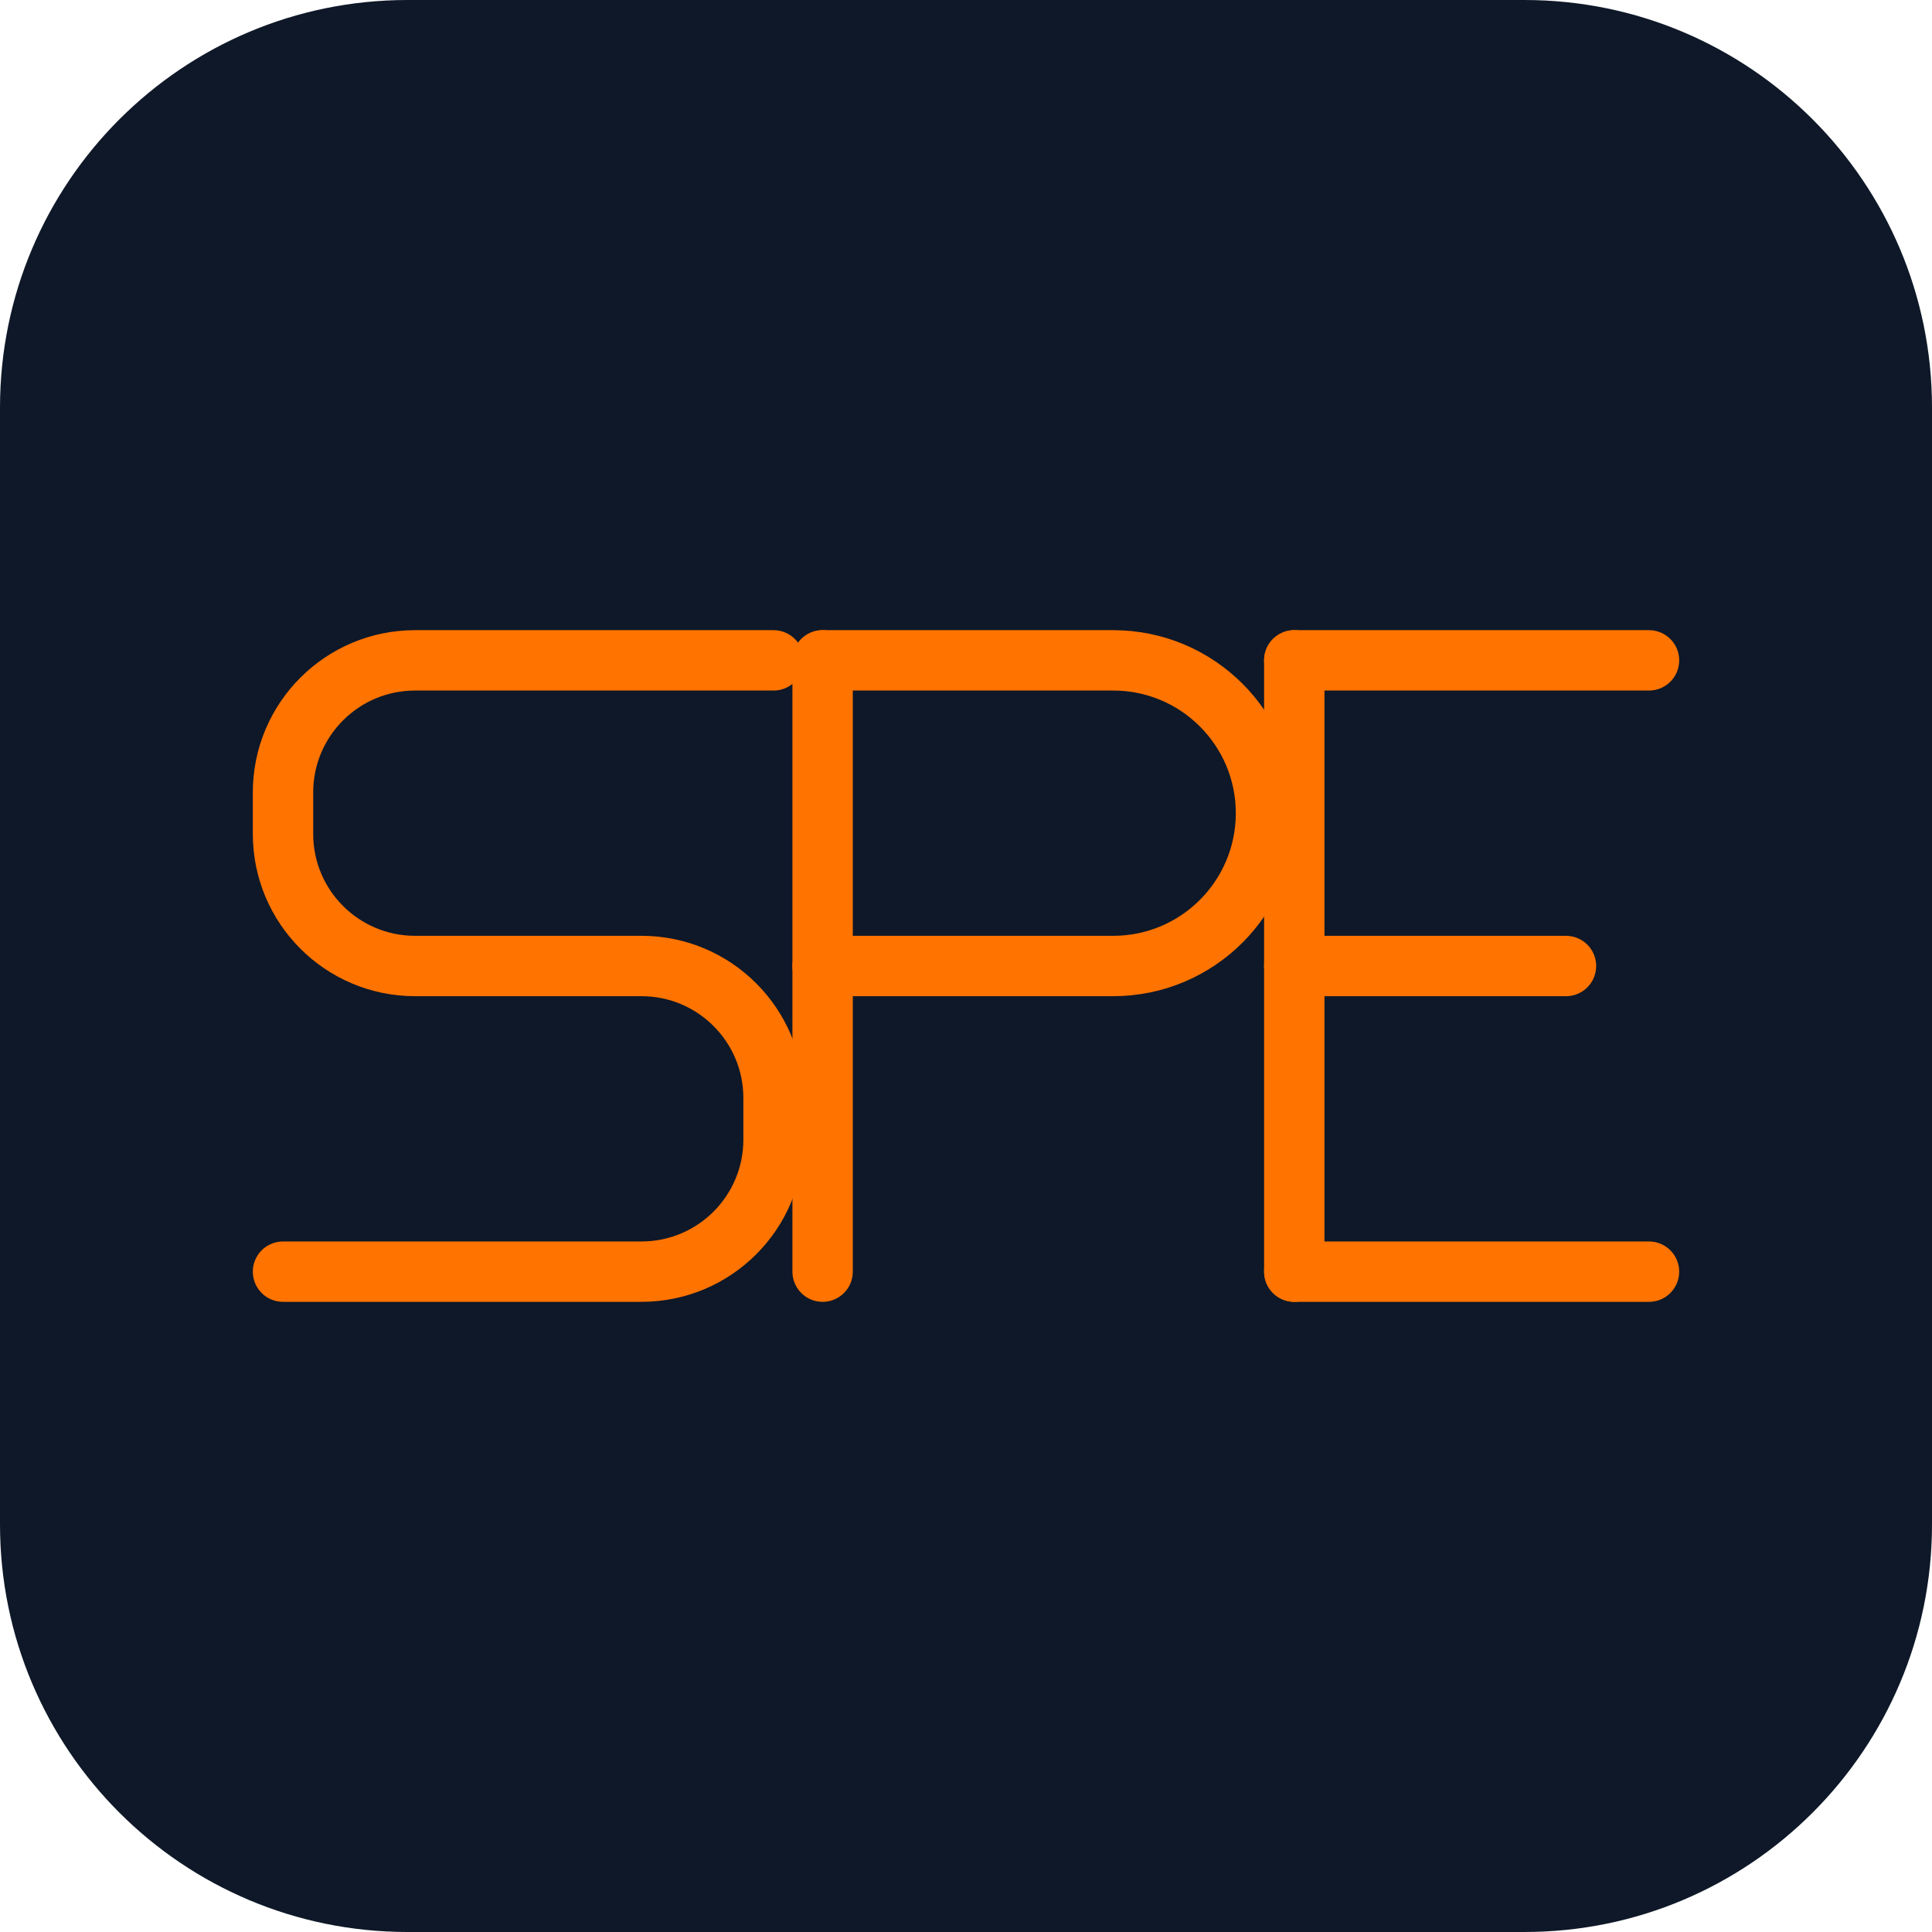
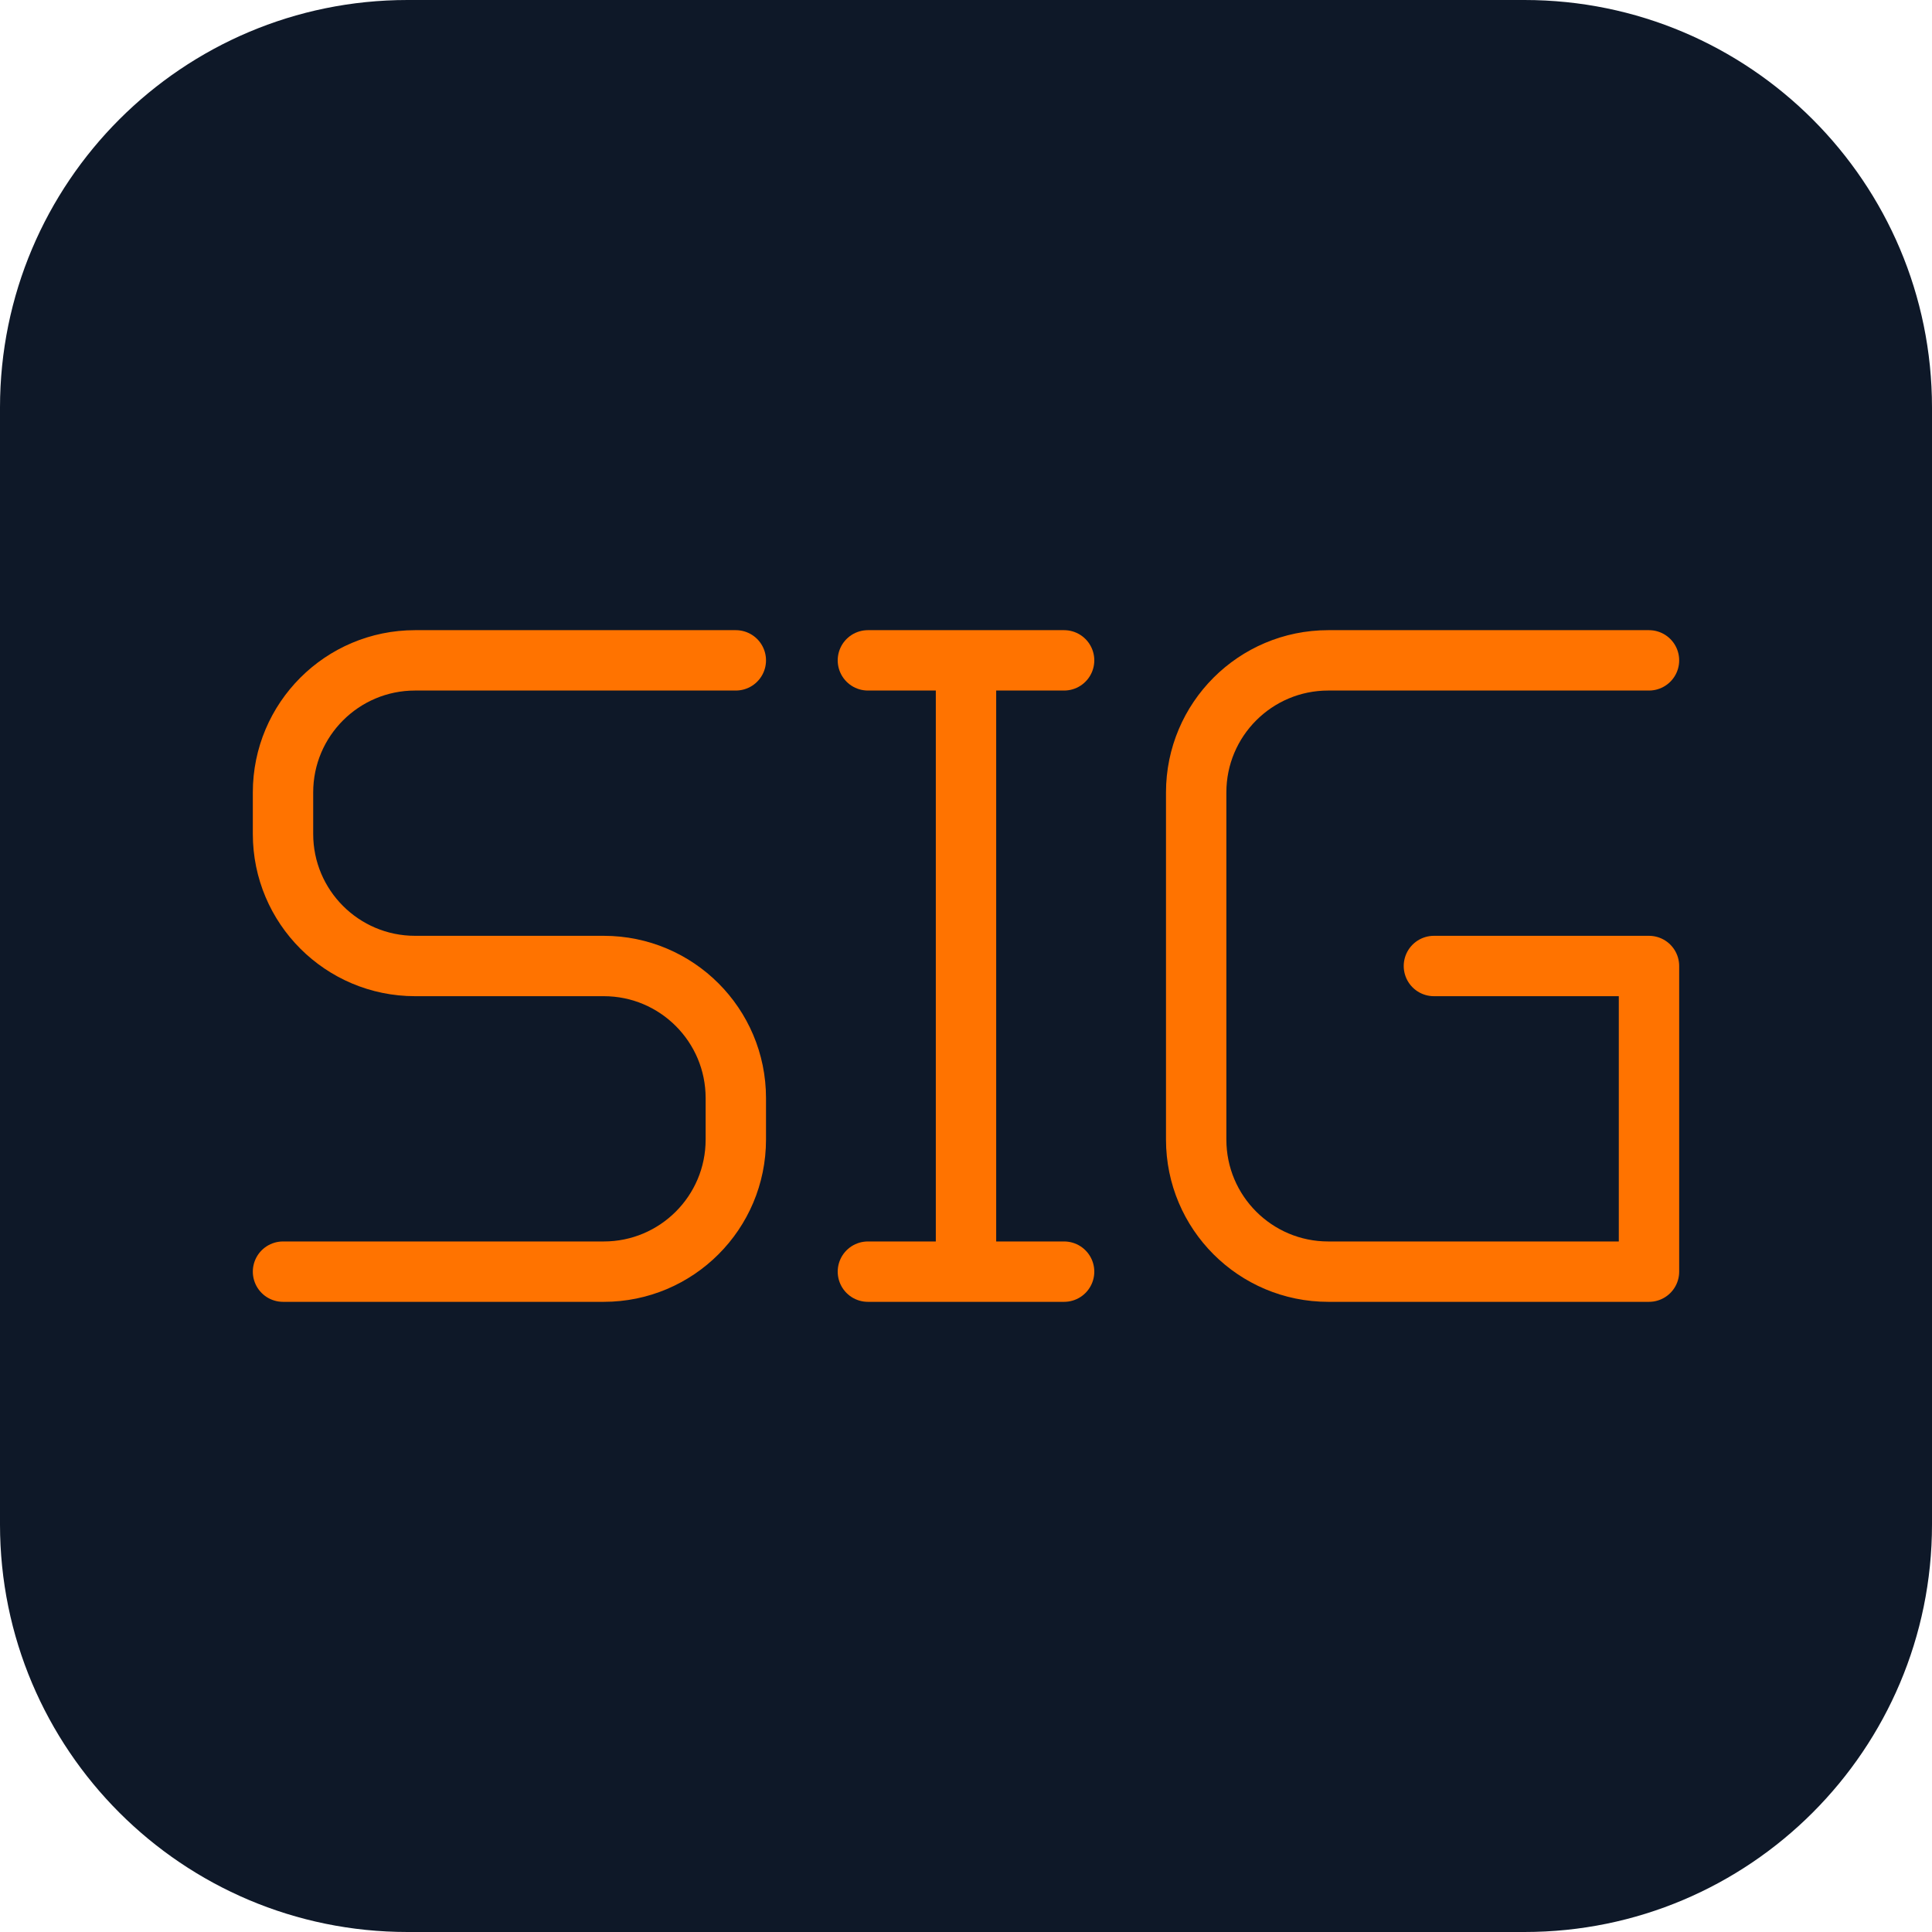
<svg xmlns="http://www.w3.org/2000/svg" viewBox="0 0 512 512" width="100%" height="100%">
  <rect width="512" height="512" rx="108" fill="#0e1828" />
  <g fill="none" stroke="#ff7300" stroke-width="16" stroke-linecap="round" stroke-linejoin="round">
-     <path d="M 205 175 L 110 175 A 35 35 0 0 0 75 210 L 75 221 A 35 35 0 0 0 110 256 L 170 256 A 35 35 0 0 1 205 291 L 205 302 A 35 35 0 0 1 170 337 L 75 337" />
-     <path d="M 218 175 L 218 337" />
-     <path d="M 218 175 L 295 175 A 40.5 40.5 0 0 1 335.5 215.5 A 40.5 40.5 0 0 1 295 256 L 218 256" />
-     <path d="M 343 175 L 343 337" />
-     <path d="M 343 175 L 437 175" />
-     <path d="M 343 256 L 415 256" />
-     <path d="M 343 337 L 437 337" />
+     <path d="M 195 175 L 110 175 A 35 35 0 0 0 75 210 L 75 221 A 35 35 0 0 0 110 256 L 160 256 A 35 35 0 0 1 195 291 L 195 302 A 35 35 0 0 1 160 337 L 75 337" />
+     <path d="M 230 175 L 282 175 M 256 175 L 256 337 M 230 337 L 282 337" />
+     <path d="M 437 175 L 352 175 A 35 35 0 0 0 317 210 L 317 302 A 35 35 0 0 0 352 337 L 437 337 L 437 256 L 380 256" />
  </g>
</svg>
